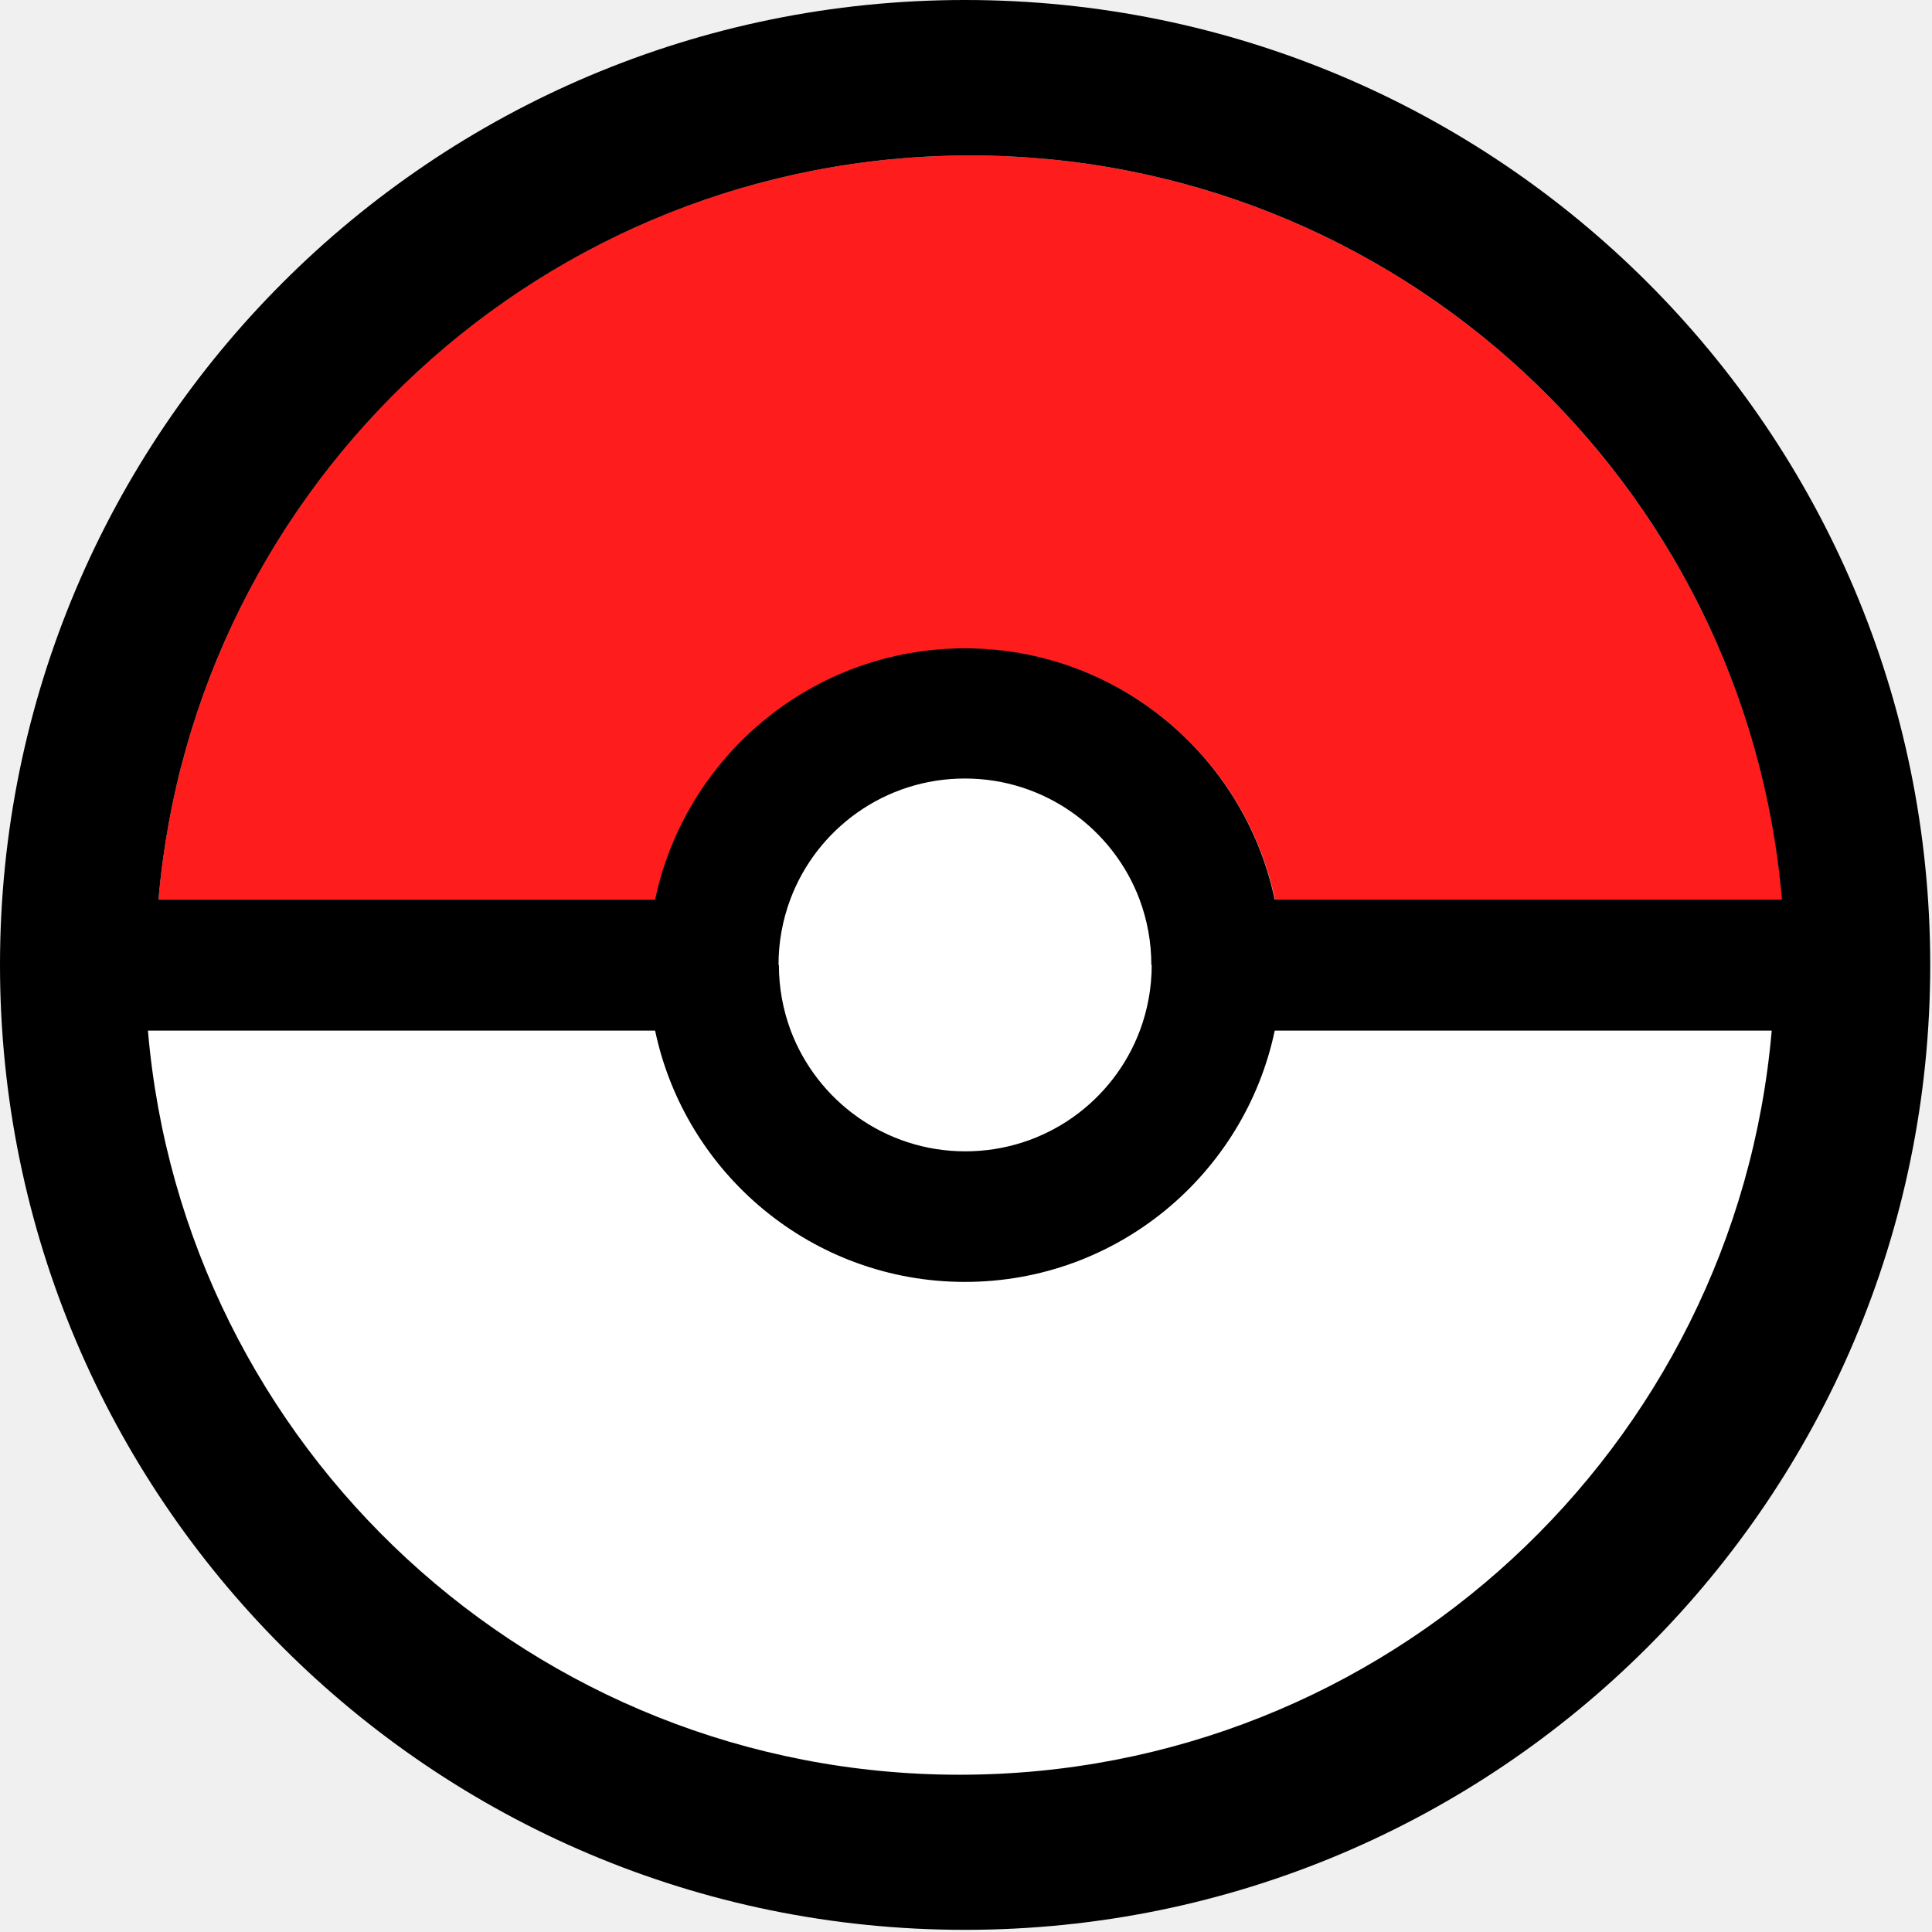
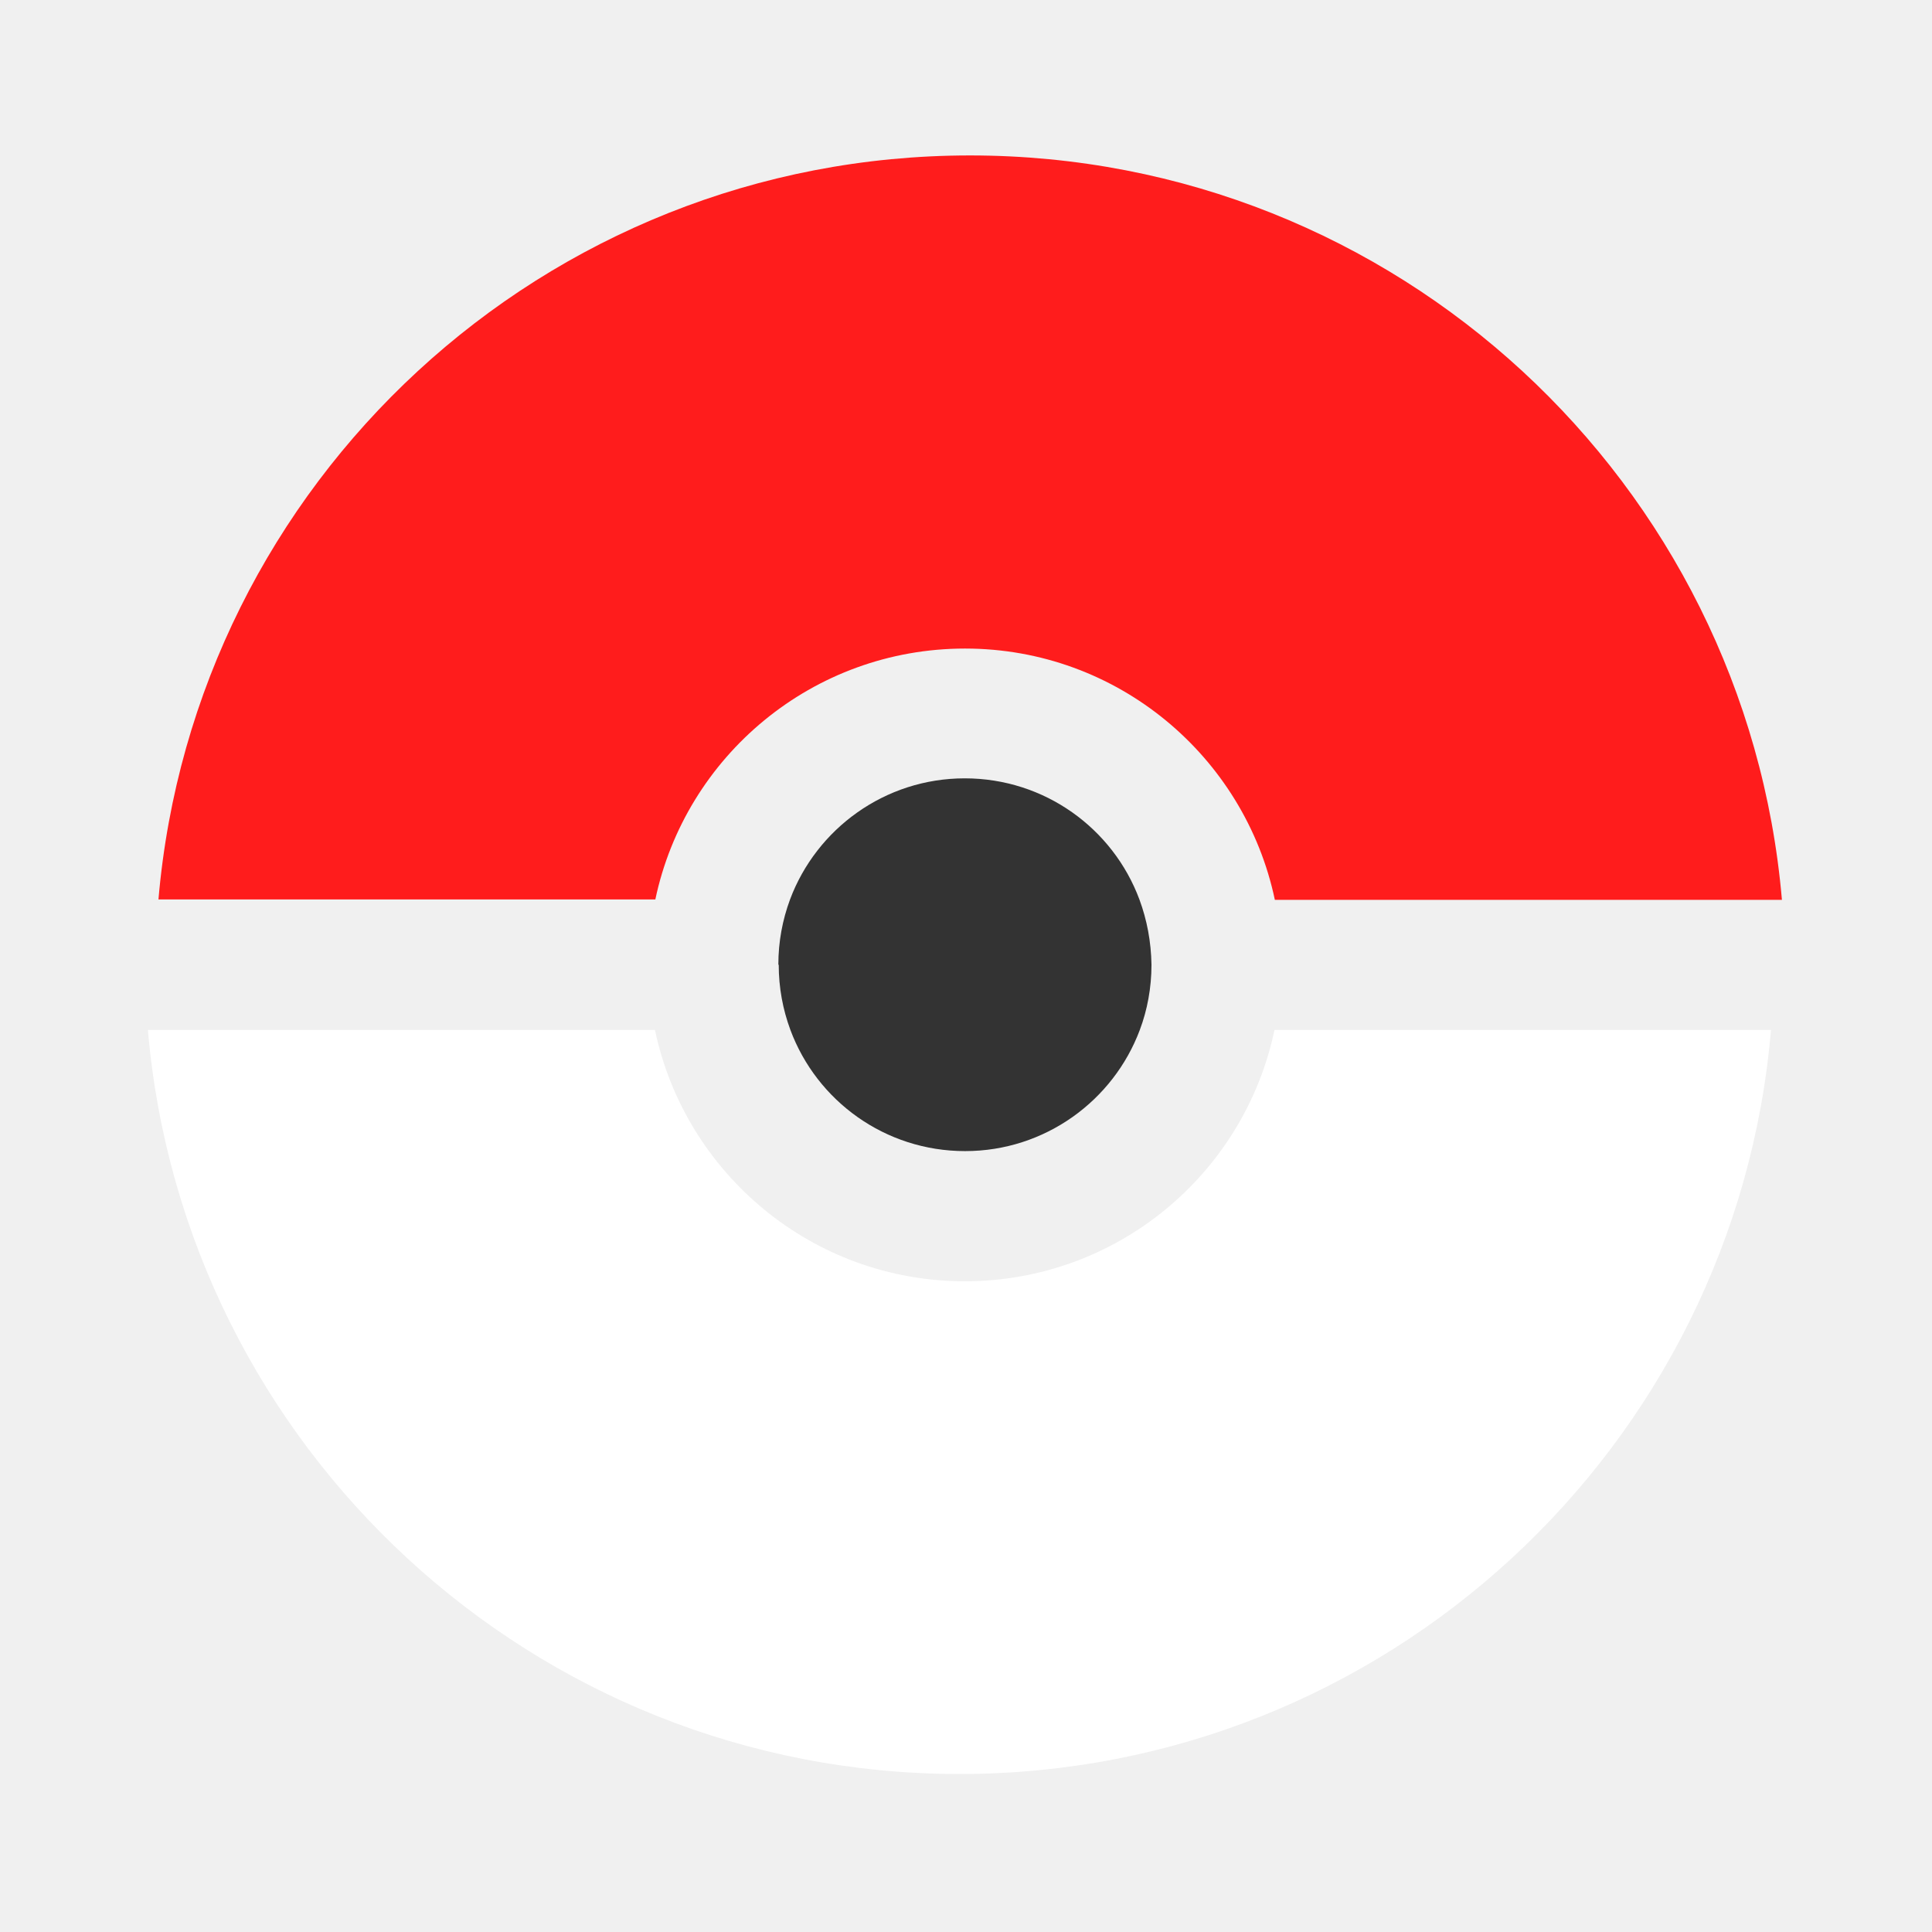
- <svg xmlns="http://www.w3.org/2000/svg" width="100%" height="100%" viewBox="0 0 770 770" version="1.1" xml:space="preserve" style="fill-rule:evenodd;clip-rule:evenodd;stroke-linejoin:round;stroke-miterlimit:2;">
+ <svg xmlns="http://www.w3.org/2000/svg" width="100%" height="100%" viewBox="0 0 3209 3209" version="1.1" xml:space="preserve" style="fill-rule:evenodd;clip-rule:evenodd;stroke-linejoin:round;stroke-miterlimit:2;">
  <g>
    <g id="Colours">
-       <path id="Down" d="M384.571,510.756c-60.762,-0 -111.446,-43.015 -123.478,-100.166l-202.137,-0c14.288,166.191 153.708,296.587 323.509,296.587c169.801,-0 309.371,-130.396 323.509,-296.587l-197.926,-0c-12.032,57.302 -62.716,100.166 -123.477,100.166Z" style="fill:#fff;fill-rule:nonzero;" />
-       <path id="Center" d="M459.018,384.571c-0.15,-0 -0.15,-0 0,-0c-0.15,-9.175 -1.805,-17.898 -4.813,-26.019c-10.528,-28.275 -37.75,-48.279 -69.634,-48.279c-31.885,0 -59.107,20.154 -69.635,48.279c-3.008,8.121 -4.663,16.844 -4.663,26.019l0.151,-0c-0,9.174 1.654,17.897 4.662,26.019c10.528,28.275 37.75,48.278 69.635,48.278c31.885,-0 59.107,-20.154 69.635,-48.278c3.008,-7.971 4.662,-16.845 4.662,-26.019Z" style="fill:#fff;fill-rule:nonzero;" />
-       <path id="Up" d="M384.721,258.536c60.761,0 111.446,43.014 123.478,100.166l202.136,-0c-14.288,-166.341 -153.708,-296.738 -323.659,-296.738c-169.951,0 -309.22,130.397 -323.508,296.588l198.075,-0c12.032,-57.152 62.717,-100.016 123.478,-100.016Z" style="fill:#ff1c1c;fill-rule:nonzero;" />
+       <path id="Down" d="M1602.38,2128.15c-253.175,0 -464.358,-179.229 -514.492,-417.358l-842.237,-0c59.533,692.462 640.45,1235.78 1347.95,1235.78c707.504,-0 1289.05,-543.317 1347.95,-1235.78l-824.691,-0c-50.134,238.758 -261.317,417.358 -514.488,417.358Z" style="fill:#fff;fill-rule:nonzero;" />
+       <path id="Center" d="M1912.58,1602.38c-0.625,0 -0.625,0 0,0c-0.625,-38.229 -7.521,-74.575 -20.054,-108.412c-43.867,-117.813 -157.292,-201.163 -290.142,-201.163c-132.854,0 -246.279,83.975 -290.146,201.163c-12.533,33.837 -19.429,70.183 -19.429,108.412l0.629,0c0,38.225 6.892,74.571 19.425,108.413c43.867,117.812 157.292,201.158 290.146,201.158c132.854,0 246.279,-83.975 290.146,-201.158c12.533,-33.213 19.425,-70.188 19.425,-108.413Z" style="fill:#333;fill-rule:nonzero;" />
+       <path id="Up" d="M1603,1077.23c253.171,0 464.359,179.225 514.492,417.359l842.233,-0c-59.533,-693.088 -640.45,-1236.41 -1348.58,-1236.41c-708.129,0 -1288.42,543.321 -1347.95,1235.78l825.313,-0c50.133,-238.134 261.32,-416.734 514.491,-416.734Z" style="fill:#ff1c1c;fill-rule:nonzero;" />
    </g>
-     <path id="Line" d="M386.676,61.964c169.951,0 309.371,130.397 323.509,296.588l-202.137,-0c-12.032,-57.152 -62.716,-100.166 -123.477,-100.166c-60.762,-0 -111.446,43.014 -123.478,100.166l-197.925,-0c14.288,-166.191 153.708,-296.588 323.508,-296.588Zm67.529,296.588c3.008,8.121 4.663,16.844 4.663,26.019l0.15,-0c0,9.174 -1.654,17.897 -4.662,26.019c-10.528,28.275 -37.75,48.278 -69.635,48.278c-31.885,-0 -59.107,-20.154 -69.635,-48.278c-3.008,-8.122 -4.662,-16.845 -4.662,-26.019l-0.151,-0c0,-9.175 1.655,-17.898 4.663,-26.019c10.528,-28.275 37.75,-48.279 69.635,-48.279c31.884,0 59.106,20.154 69.634,48.279Zm-71.74,348.775c-169.951,0 -309.371,-130.396 -323.509,-296.587l202.137,0c12.032,57.152 62.716,100.166 123.478,100.166c60.761,-0 111.445,-43.014 123.477,-100.166l198.076,0c-14.288,166.041 -153.708,296.587 -323.659,296.587Zm2.106,-707.327c-212.364,0 -384.571,172.207 -384.571,384.571c0,212.363 172.207,384.57 384.571,384.57c212.363,0 384.721,-172.056 384.721,-384.57c-0,-212.514 -172.207,-384.571 -384.721,-384.571Z" style="fill-rule:nonzero;" />
  </g>
</svg>
